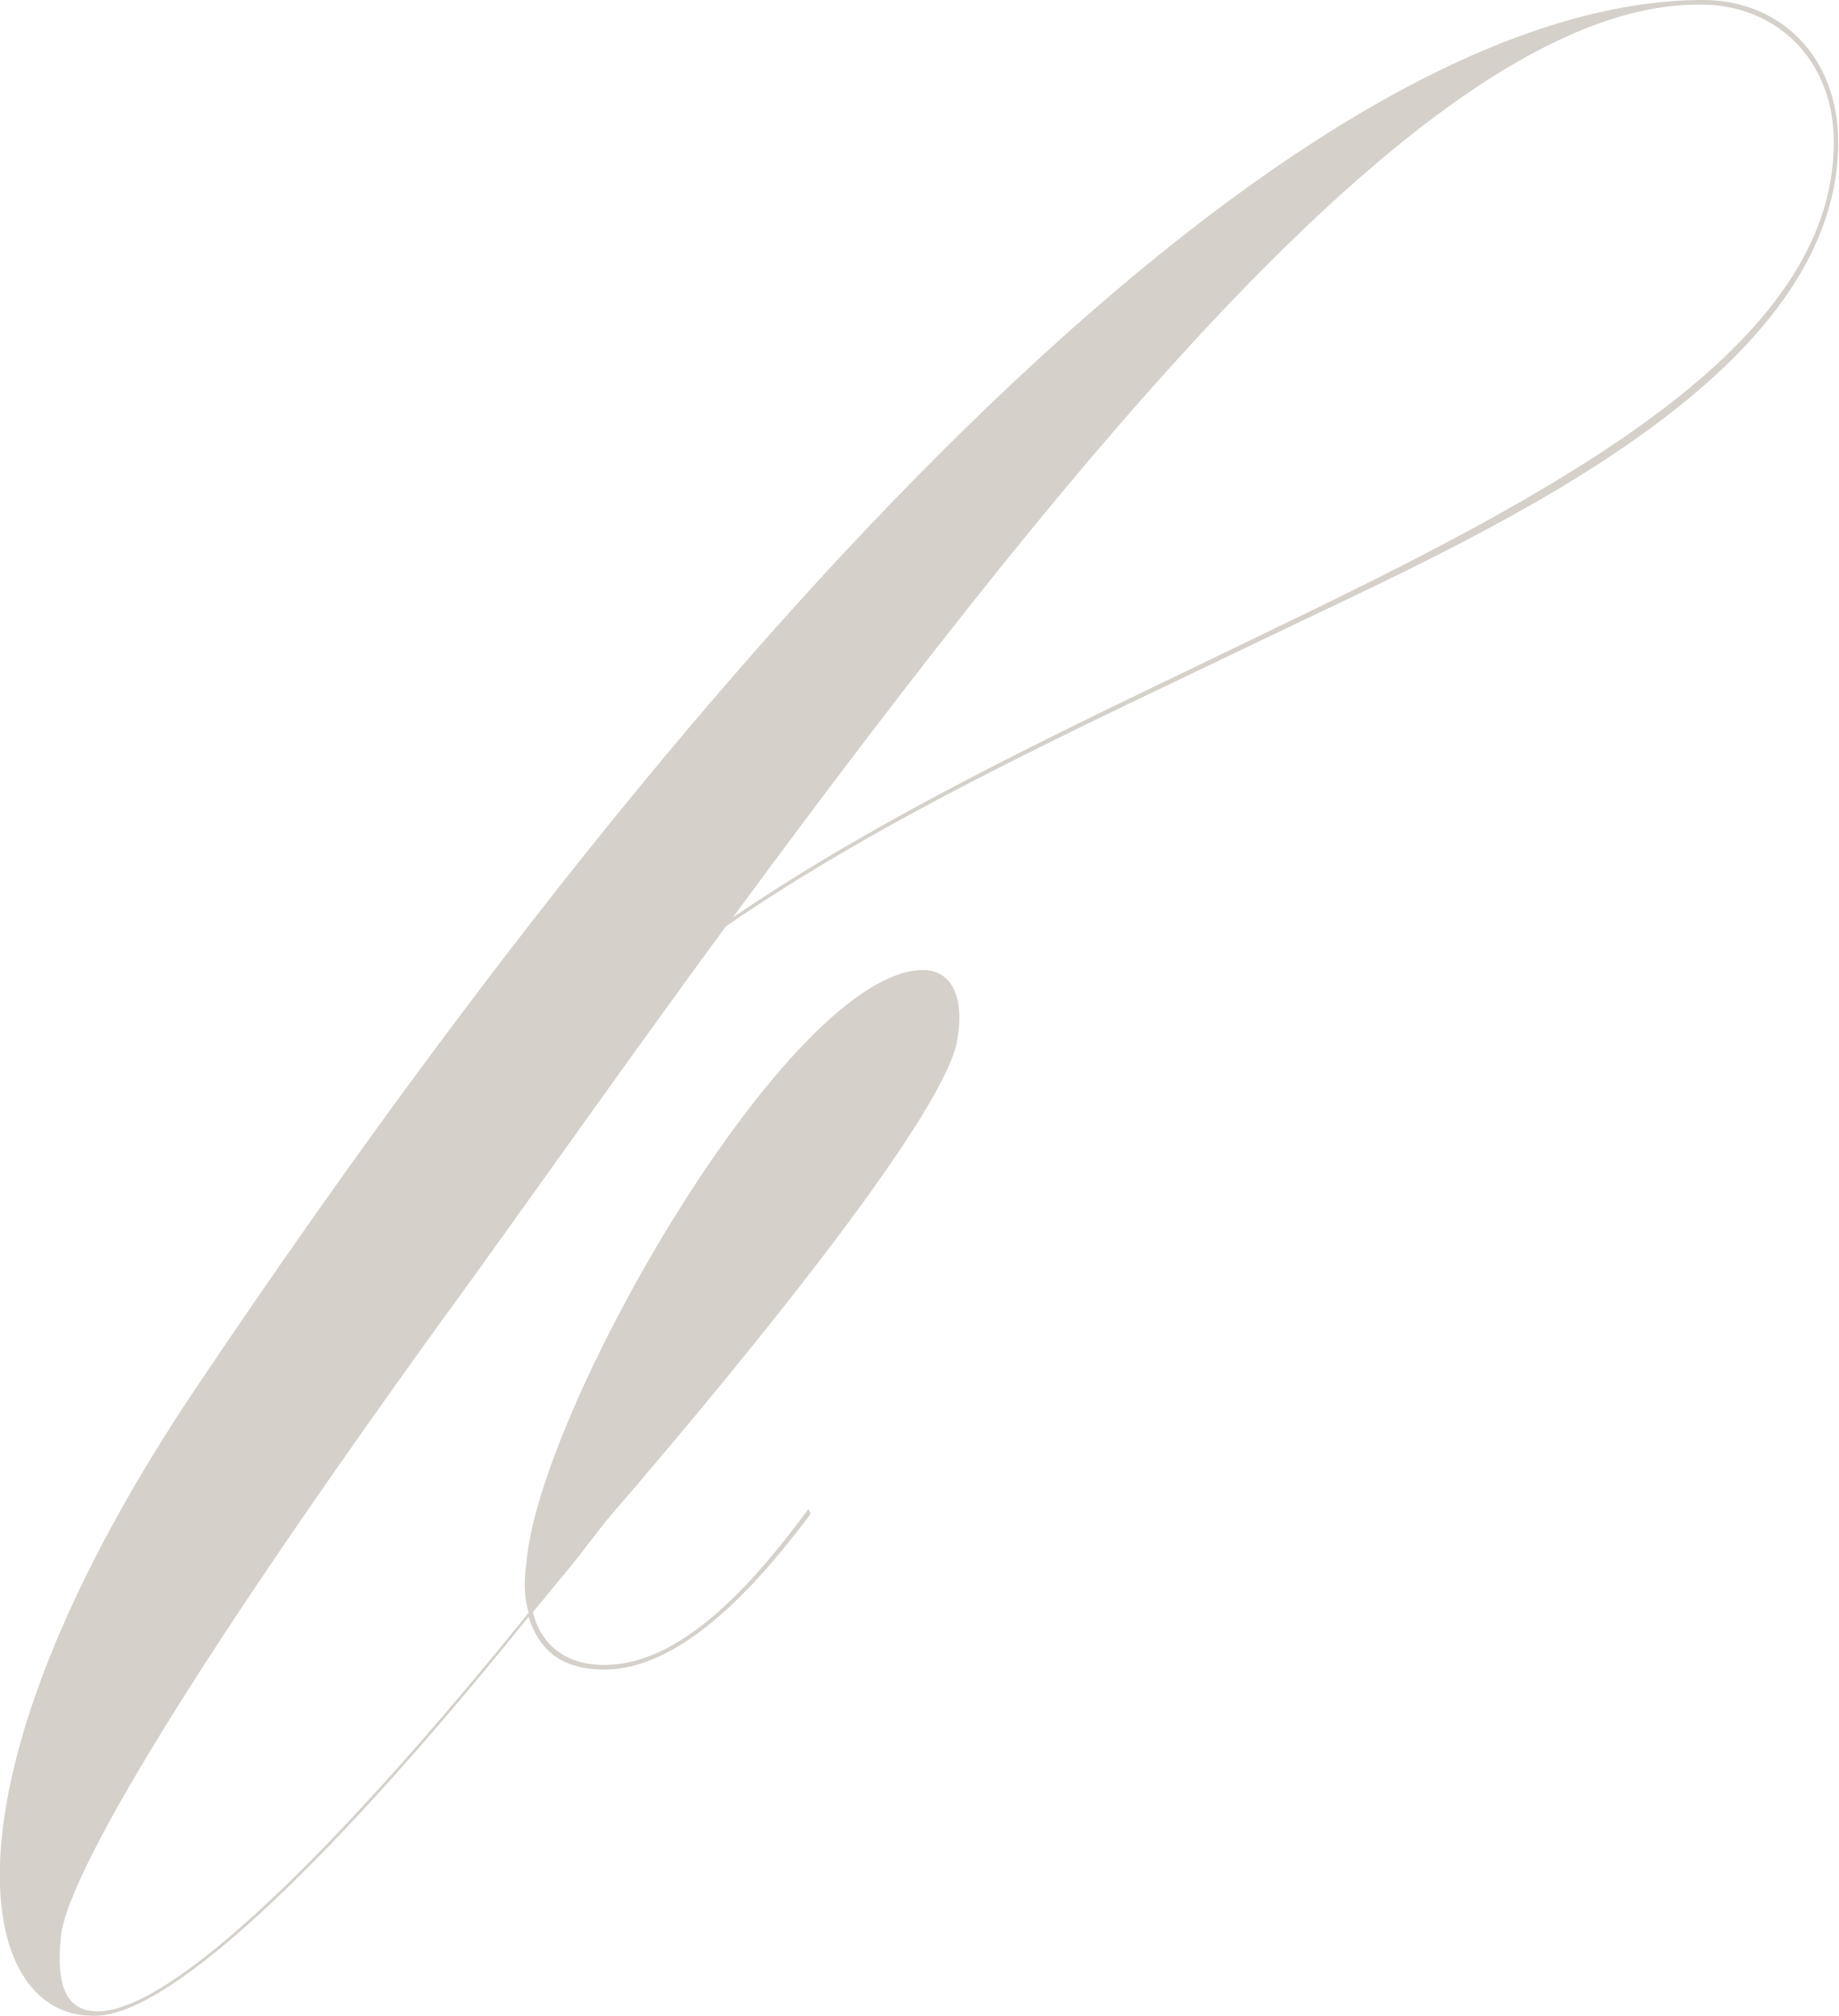
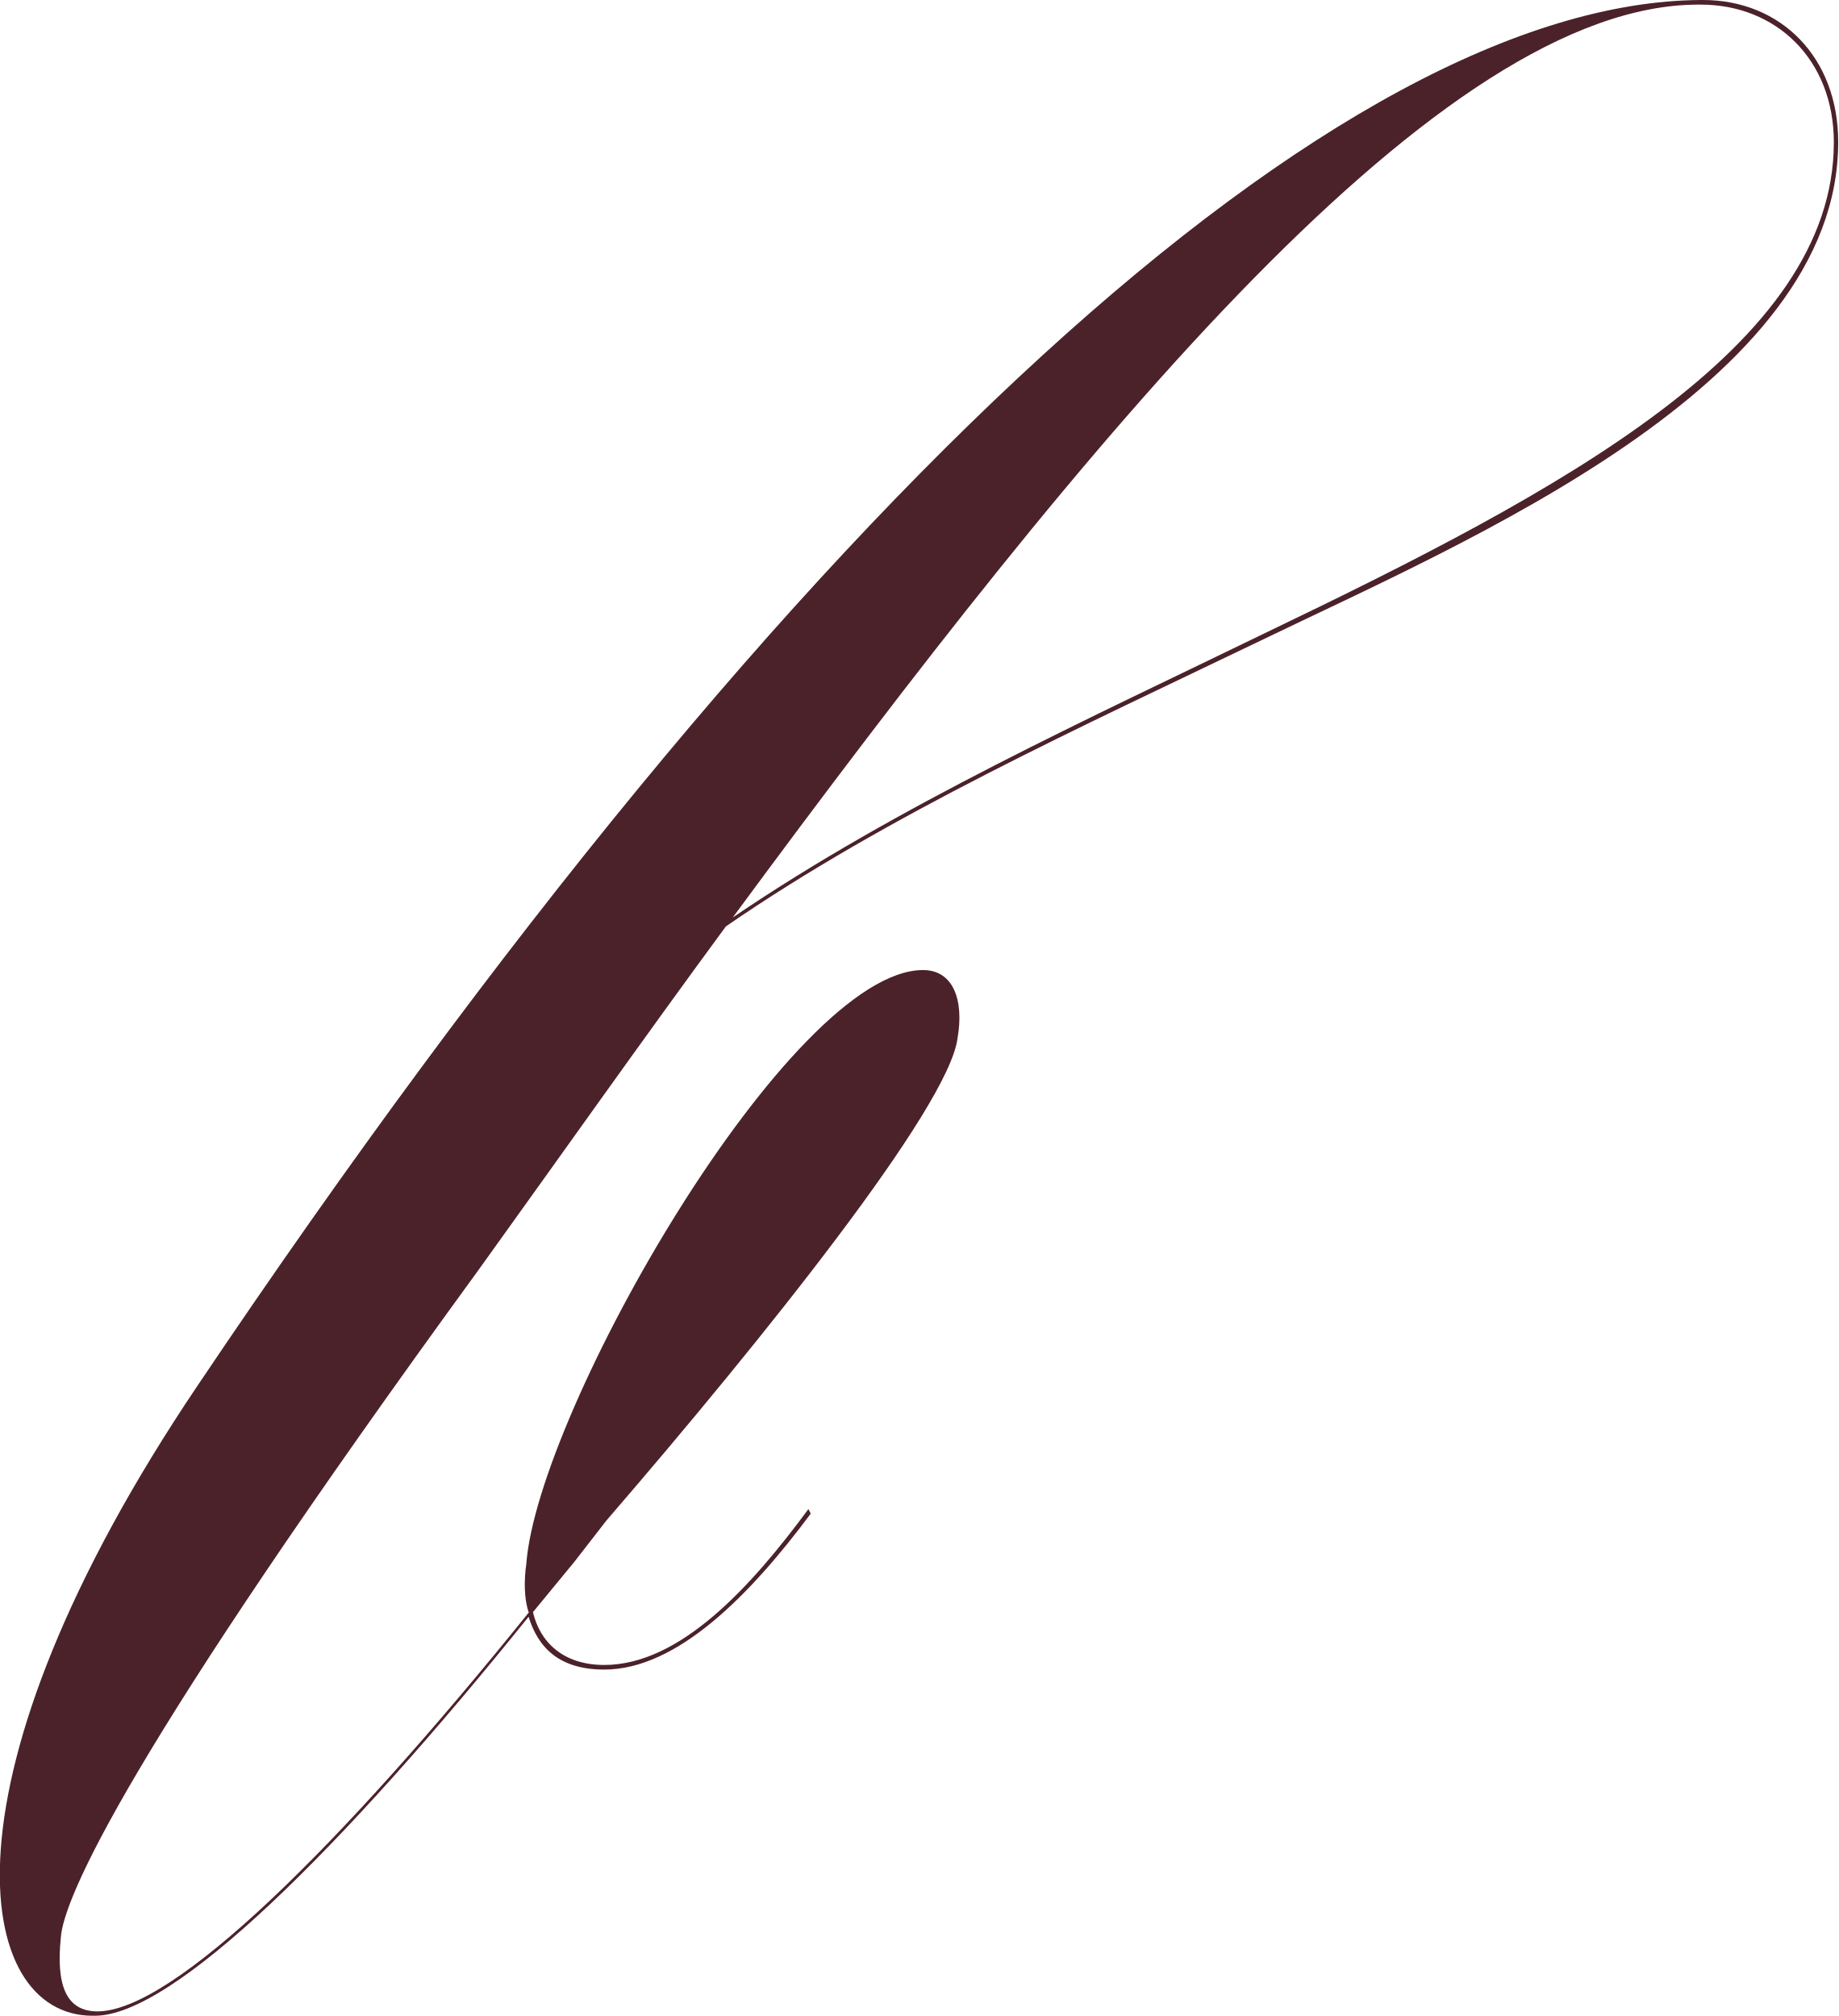
<svg xmlns="http://www.w3.org/2000/svg" id="Capa_2" data-name="Capa 2" viewBox="0 0 71.68 78.62">
  <defs>
    <style>
      .cls-1 {
-         fill: #d5d1ca;
+         fill: #4c222a;
      }
    </style>
  </defs>
  <g id="Capa_1-2" data-name="Capa 1">
    <path class="cls-1" d="M20.61,62.87c-.18-.54-.18-1.25-.09-1.88.45-5.99,10.29-23.16,15.47-23.16,1.17,0,1.61,1.16,1.34,2.68-.36,2.68-7.51,11.63-13.68,18.78l-1.25,1.61-1.62,1.97c.27,1.16,1.17,2.06,2.78,2.06,2.95,0,5.72-3.04,7.96-6.08l.09.18c-2.33,3.13-5.19,6.08-8.05,6.08-1.79,0-2.59-.89-2.95-2.06-7.34,9.12-13.87,15.56-16.91,15.56h-.09c-4.65,0-6.26-9.21,4.11-24.6C31.34,18.87,52.36.09,66.31,0h.09c3.04,0,5.27,2.24,5.27,5.54,0,9.48-14.49,15.56-22.45,19.41-7.06,3.4-14.57,6.8-20.92,11.18-3.22,4.38-6.44,8.94-9.66,13.42C4.96,68.33,2.46,74.05,2.37,75.58c-.18,1.79.18,2.86,1.43,2.86,2.95,0,9.48-6.44,16.82-15.56ZM28.57,35.78c6.44-4.38,13.95-7.78,20.75-11.09,11.54-5.54,22.18-11.18,22.18-19.14,0-3.22-2.24-5.37-5.19-5.37h-.09c-10.02,0-23.61,16.55-37.65,35.6Z" />
  </g>
</svg>
